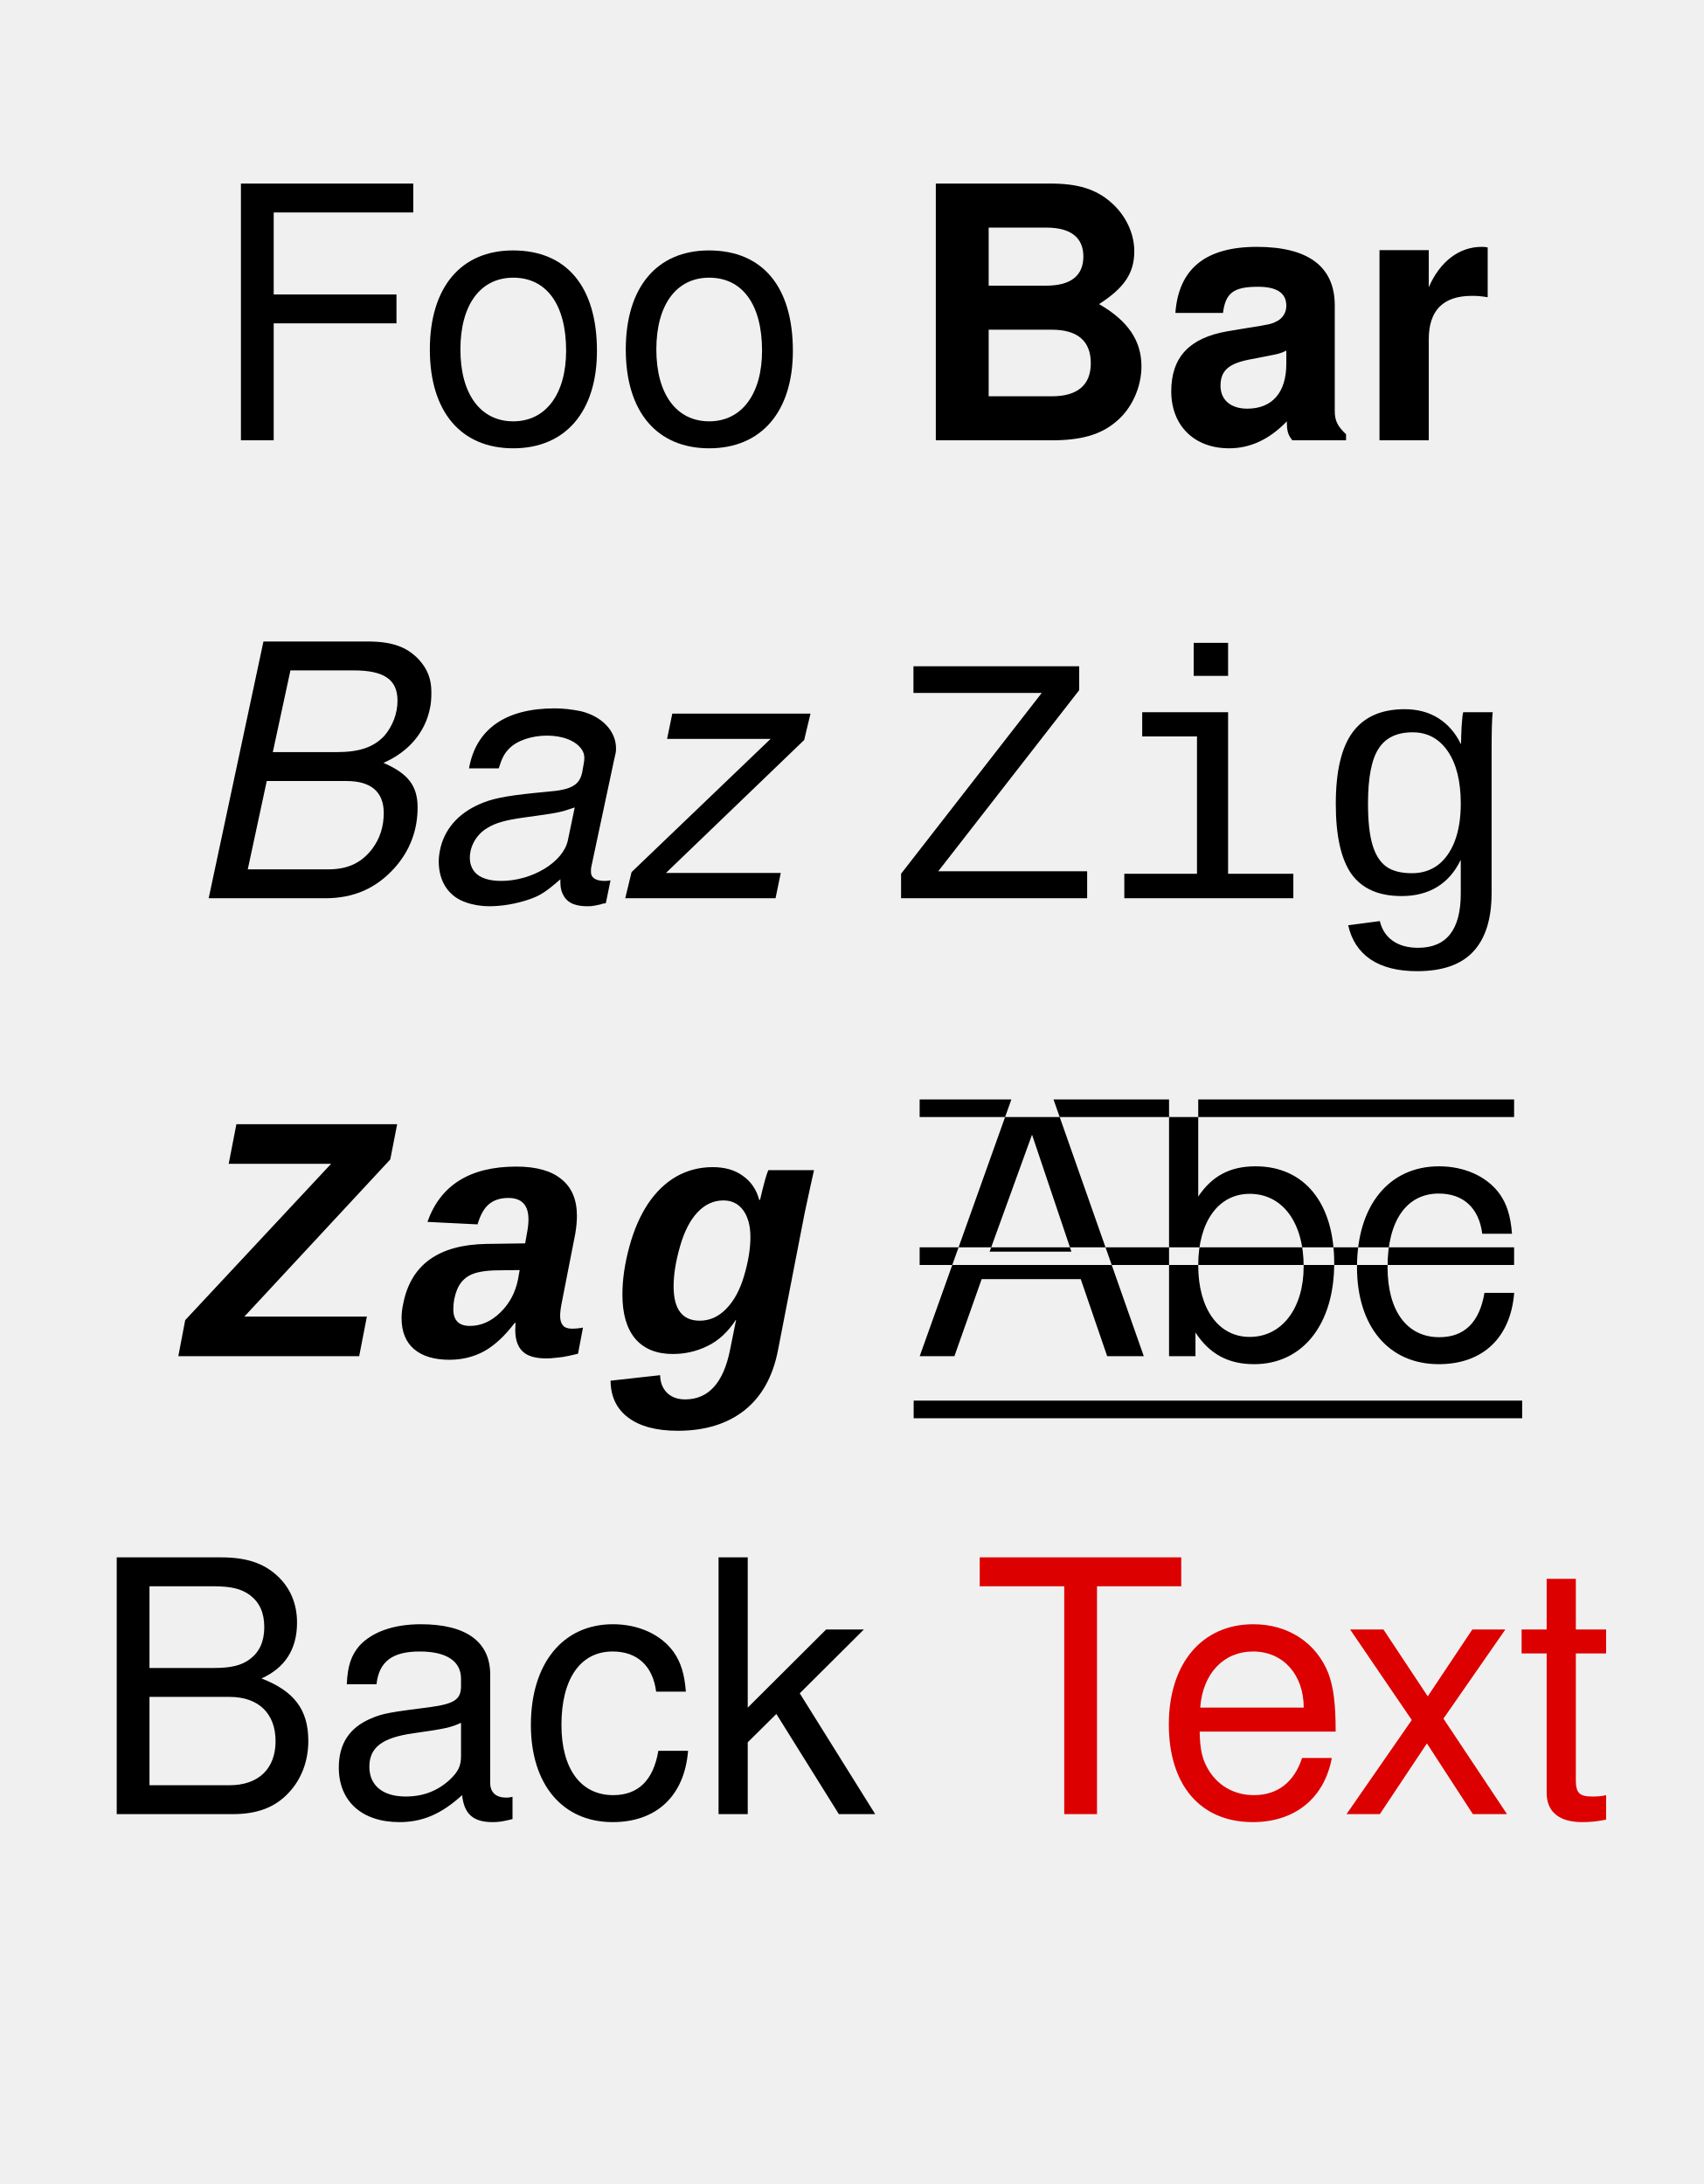
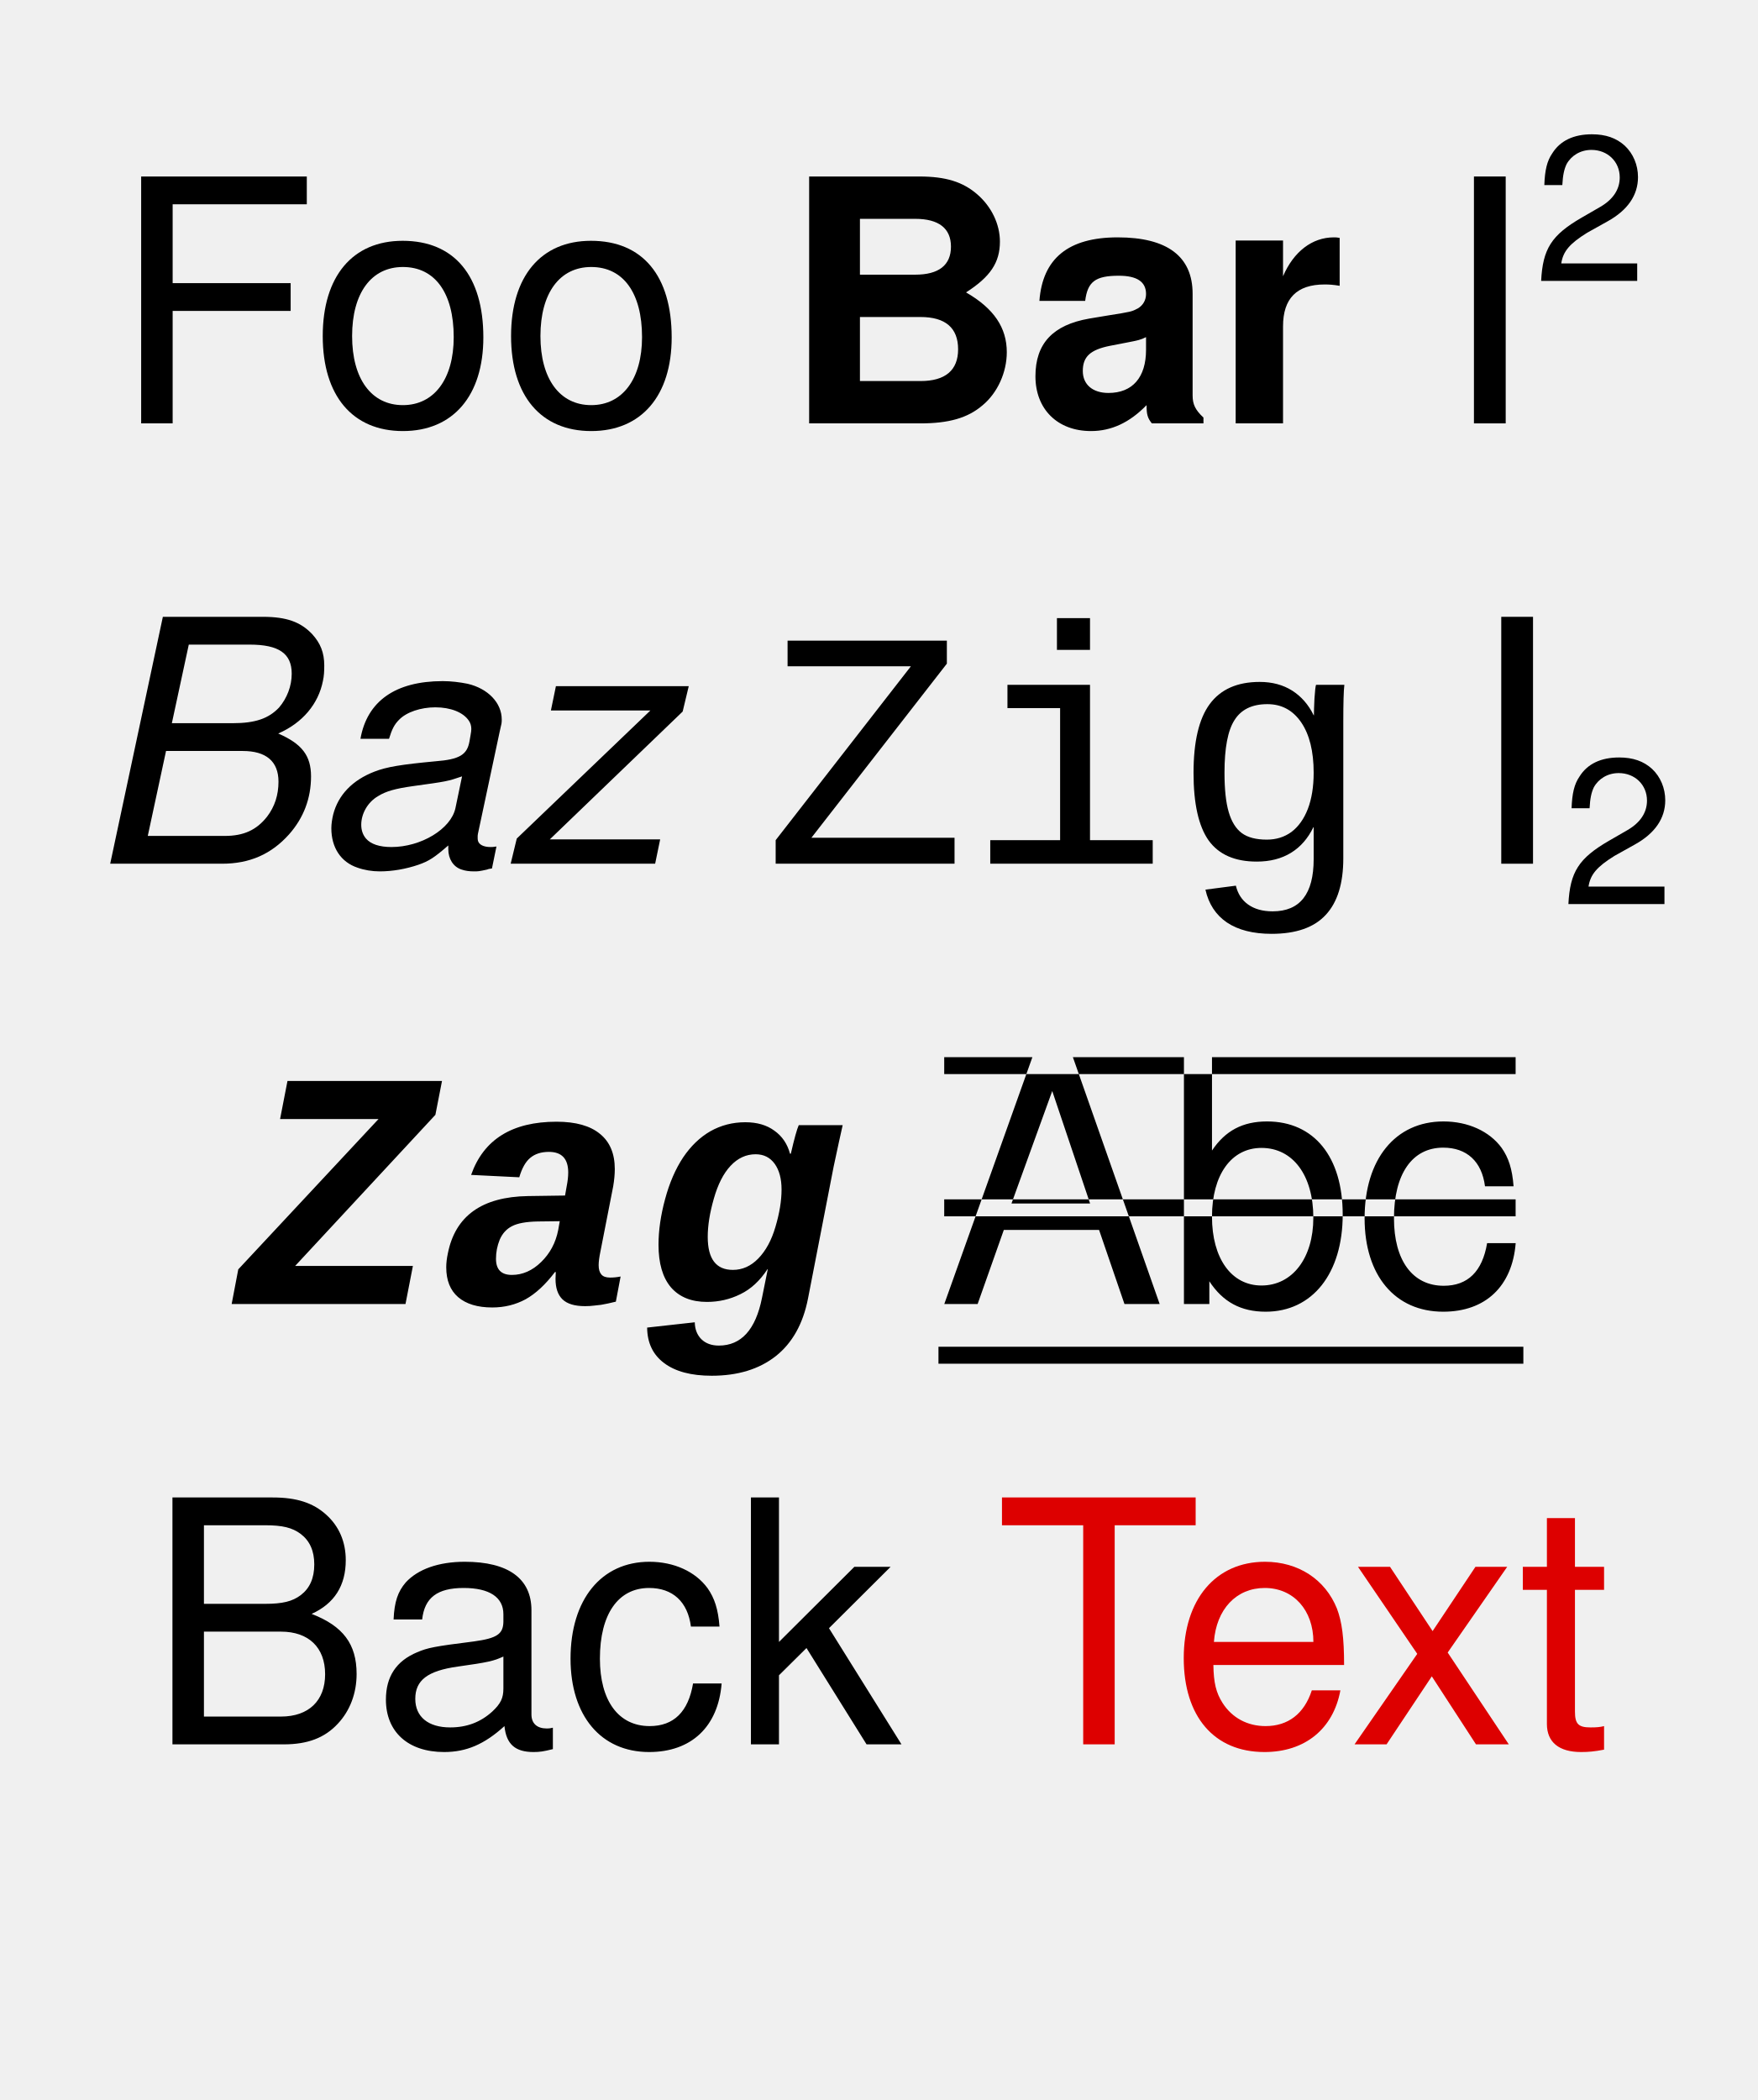
- <svg xmlns="http://www.w3.org/2000/svg" width="96.697" height="124" version="1.1" viewBox="-48.348 -119 96.697 124">
+ <svg xmlns="http://www.w3.org/2000/svg" width="103.811" height="124" version="1.1" viewBox="-51.906 -119 103.811 124">
  <defs>
    <filter id="R0highlight">
      <feMorphology in="SourceAlpha" operator="dilate" radius="4" />
      <feGaussianBlur edgeMode="none" stdDeviation="3, 1.5" />
      <feComponentTransfer>
        <feFuncA intercept="-70" slope="100" type="linear" />
      </feComponentTransfer>
      <feComponentTransfer>
        <feFuncR intercept="1" slope="0" type="linear" />
-         <feFuncG intercept="0.938" slope="0" type="linear" />
-         <feFuncB intercept="0.094" slope="0" type="linear" />
-         <feFuncA slope="0.7" type="linear" />
+         <feFuncG intercept="0.875" slope="0" type="linear" />
+         <feFuncB intercept="0" slope="0" type="linear" />
+         <feFuncA slope="0.8" type="linear" />
      </feComponentTransfer>
      <feMerge>
        <feMergeNode />
        <feMergeNode in="SourceGraphic" />
      </feMerge>
    </filter>
  </defs>
  <defs>
    <mask id="R0FullMask" maskUnits="userSpaceOnUse">
-       <rect fill="#FFFFFF" height="124" width="96.697" x="-48.348" y="-119" />
+       <rect fill="#FFFFFF" height="124" width="103.811" x="-51.906" y="-119" />
    </mask>
    <mask id="R0LineMask" maskUnits="userSpaceOnUse">
-       <rect fill="#FFFFFF" height="124" width="96.697" x="-48.348" y="-119" />
+       <rect fill="#FFFFFF" height="124" width="103.811" x="-51.906" y="-119" />
    </mask>
  </defs>
  <g />
  <g>
-     <text x="0" class="title" font-family="Helvetica,Arial,Liberation Sans,sans-serif" font-size="20" line-height="1.3" text-anchor="middle" y="-94">Foo <tspan font-weight="bolder">Bar</tspan>
+     <text x="0" class="title" font-family="Helvetica,Arial,Liberation Sans,sans-serif" font-size="20" line-height="1.3" text-anchor="middle" y="-94">Foo <tspan font-weight="bolder">Bar</tspan> I<tspan baseline-shift="70%" font-size="0.6em">2</tspan>
    </text>
    <text x="0" class="title" font-family="Helvetica,Arial,Liberation Sans,sans-serif" font-size="20" line-height="1.3" text-anchor="middle" y="-68">
      <tspan font-style="italic">Baz</tspan>
-       <tspan font-family="Courier New,Liberation Mono,monospace">Zig</tspan>
+       <tspan font-family="Courier New,Liberation Mono,monospace">Zig</tspan> I<tspan baseline-shift="-20%" font-size="0.6em">2</tspan>
    </text>
    <text x="0" class="title" font-family="Helvetica,Arial,Liberation Sans,sans-serif" font-size="20" line-height="1.3" text-anchor="middle" y="-42">
      <tspan font-style="italic" font-weight="bolder" font-family="Courier New,Liberation Mono,monospace">Zag</tspan>
      <tspan text-decoration="line-through overline underline">Abc</tspan>
    </text>
    <text x="0" class="title" font-family="Helvetica,Arial,Liberation Sans,sans-serif" font-size="20" line-height="1.3" text-anchor="middle" y="-16">
      <tspan filter="url(#R0highlight)">Back</tspan>
      <tspan fill="#DD0000">Text</tspan>
    </text>
  </g>
  <g />
  <g mask="url(#R0FullMask)">
    <g mask="url(#R0LineMask)" />
    <g />
    <g />
  </g>
</svg>
